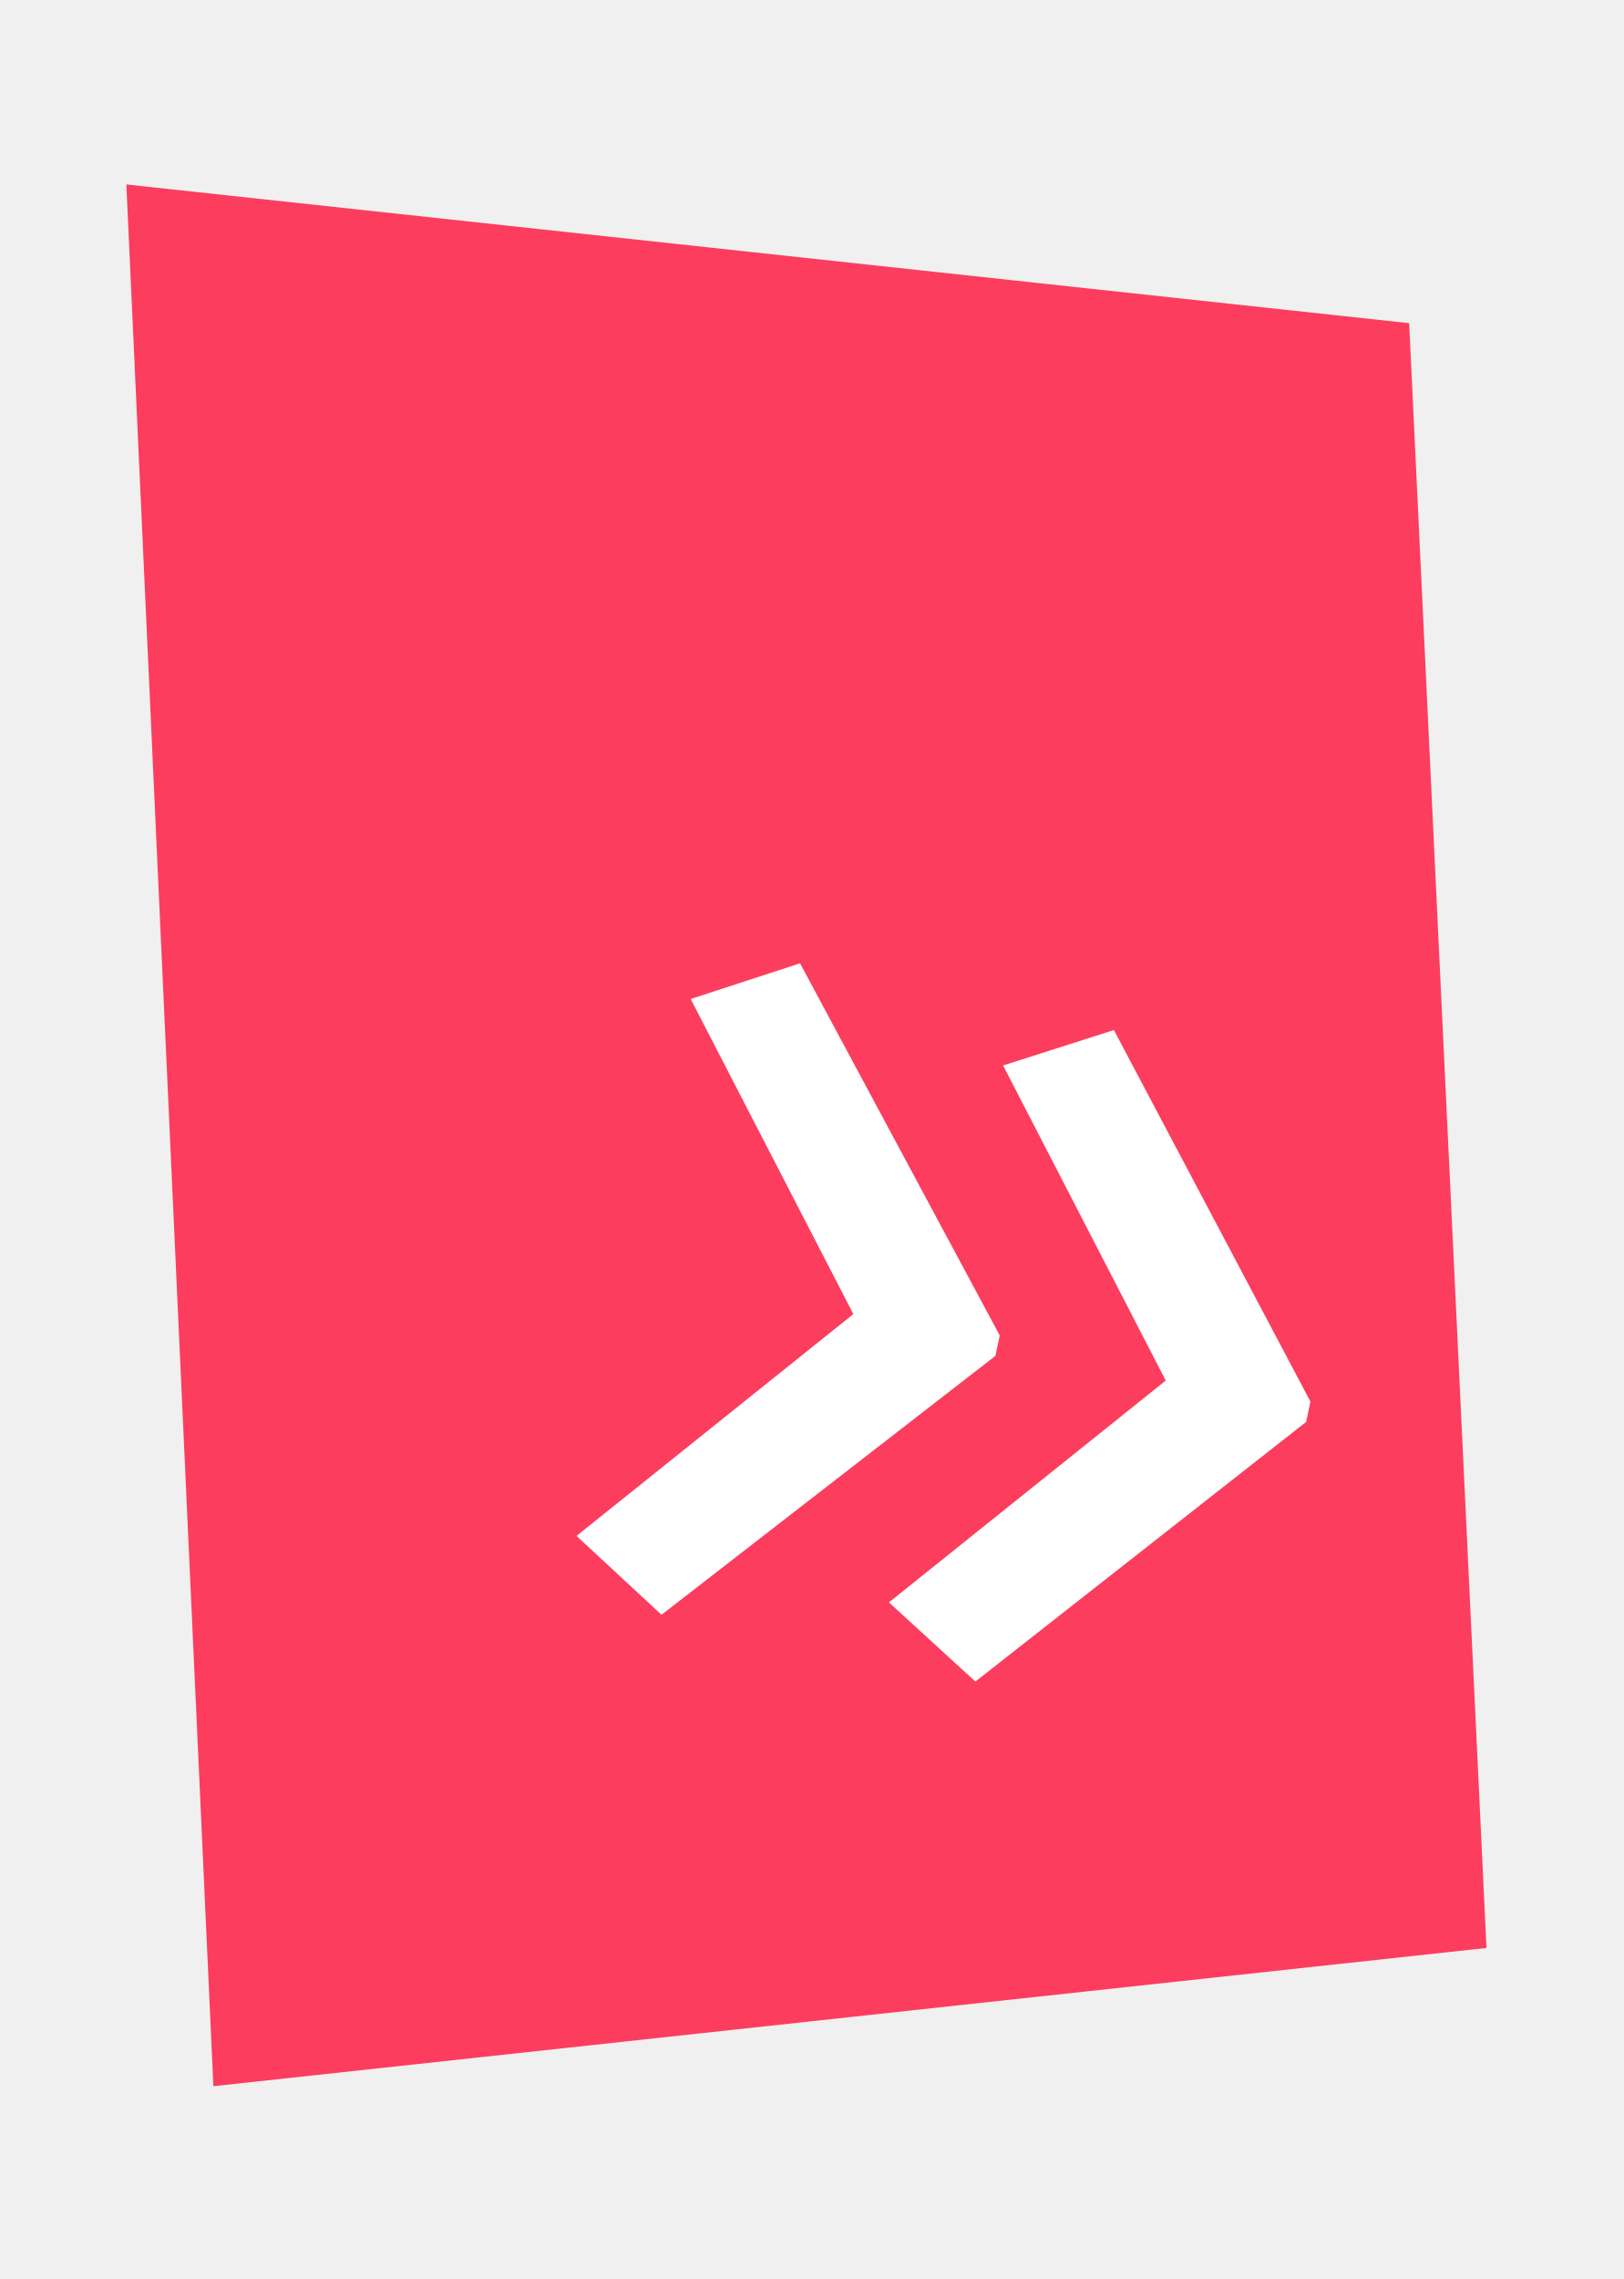
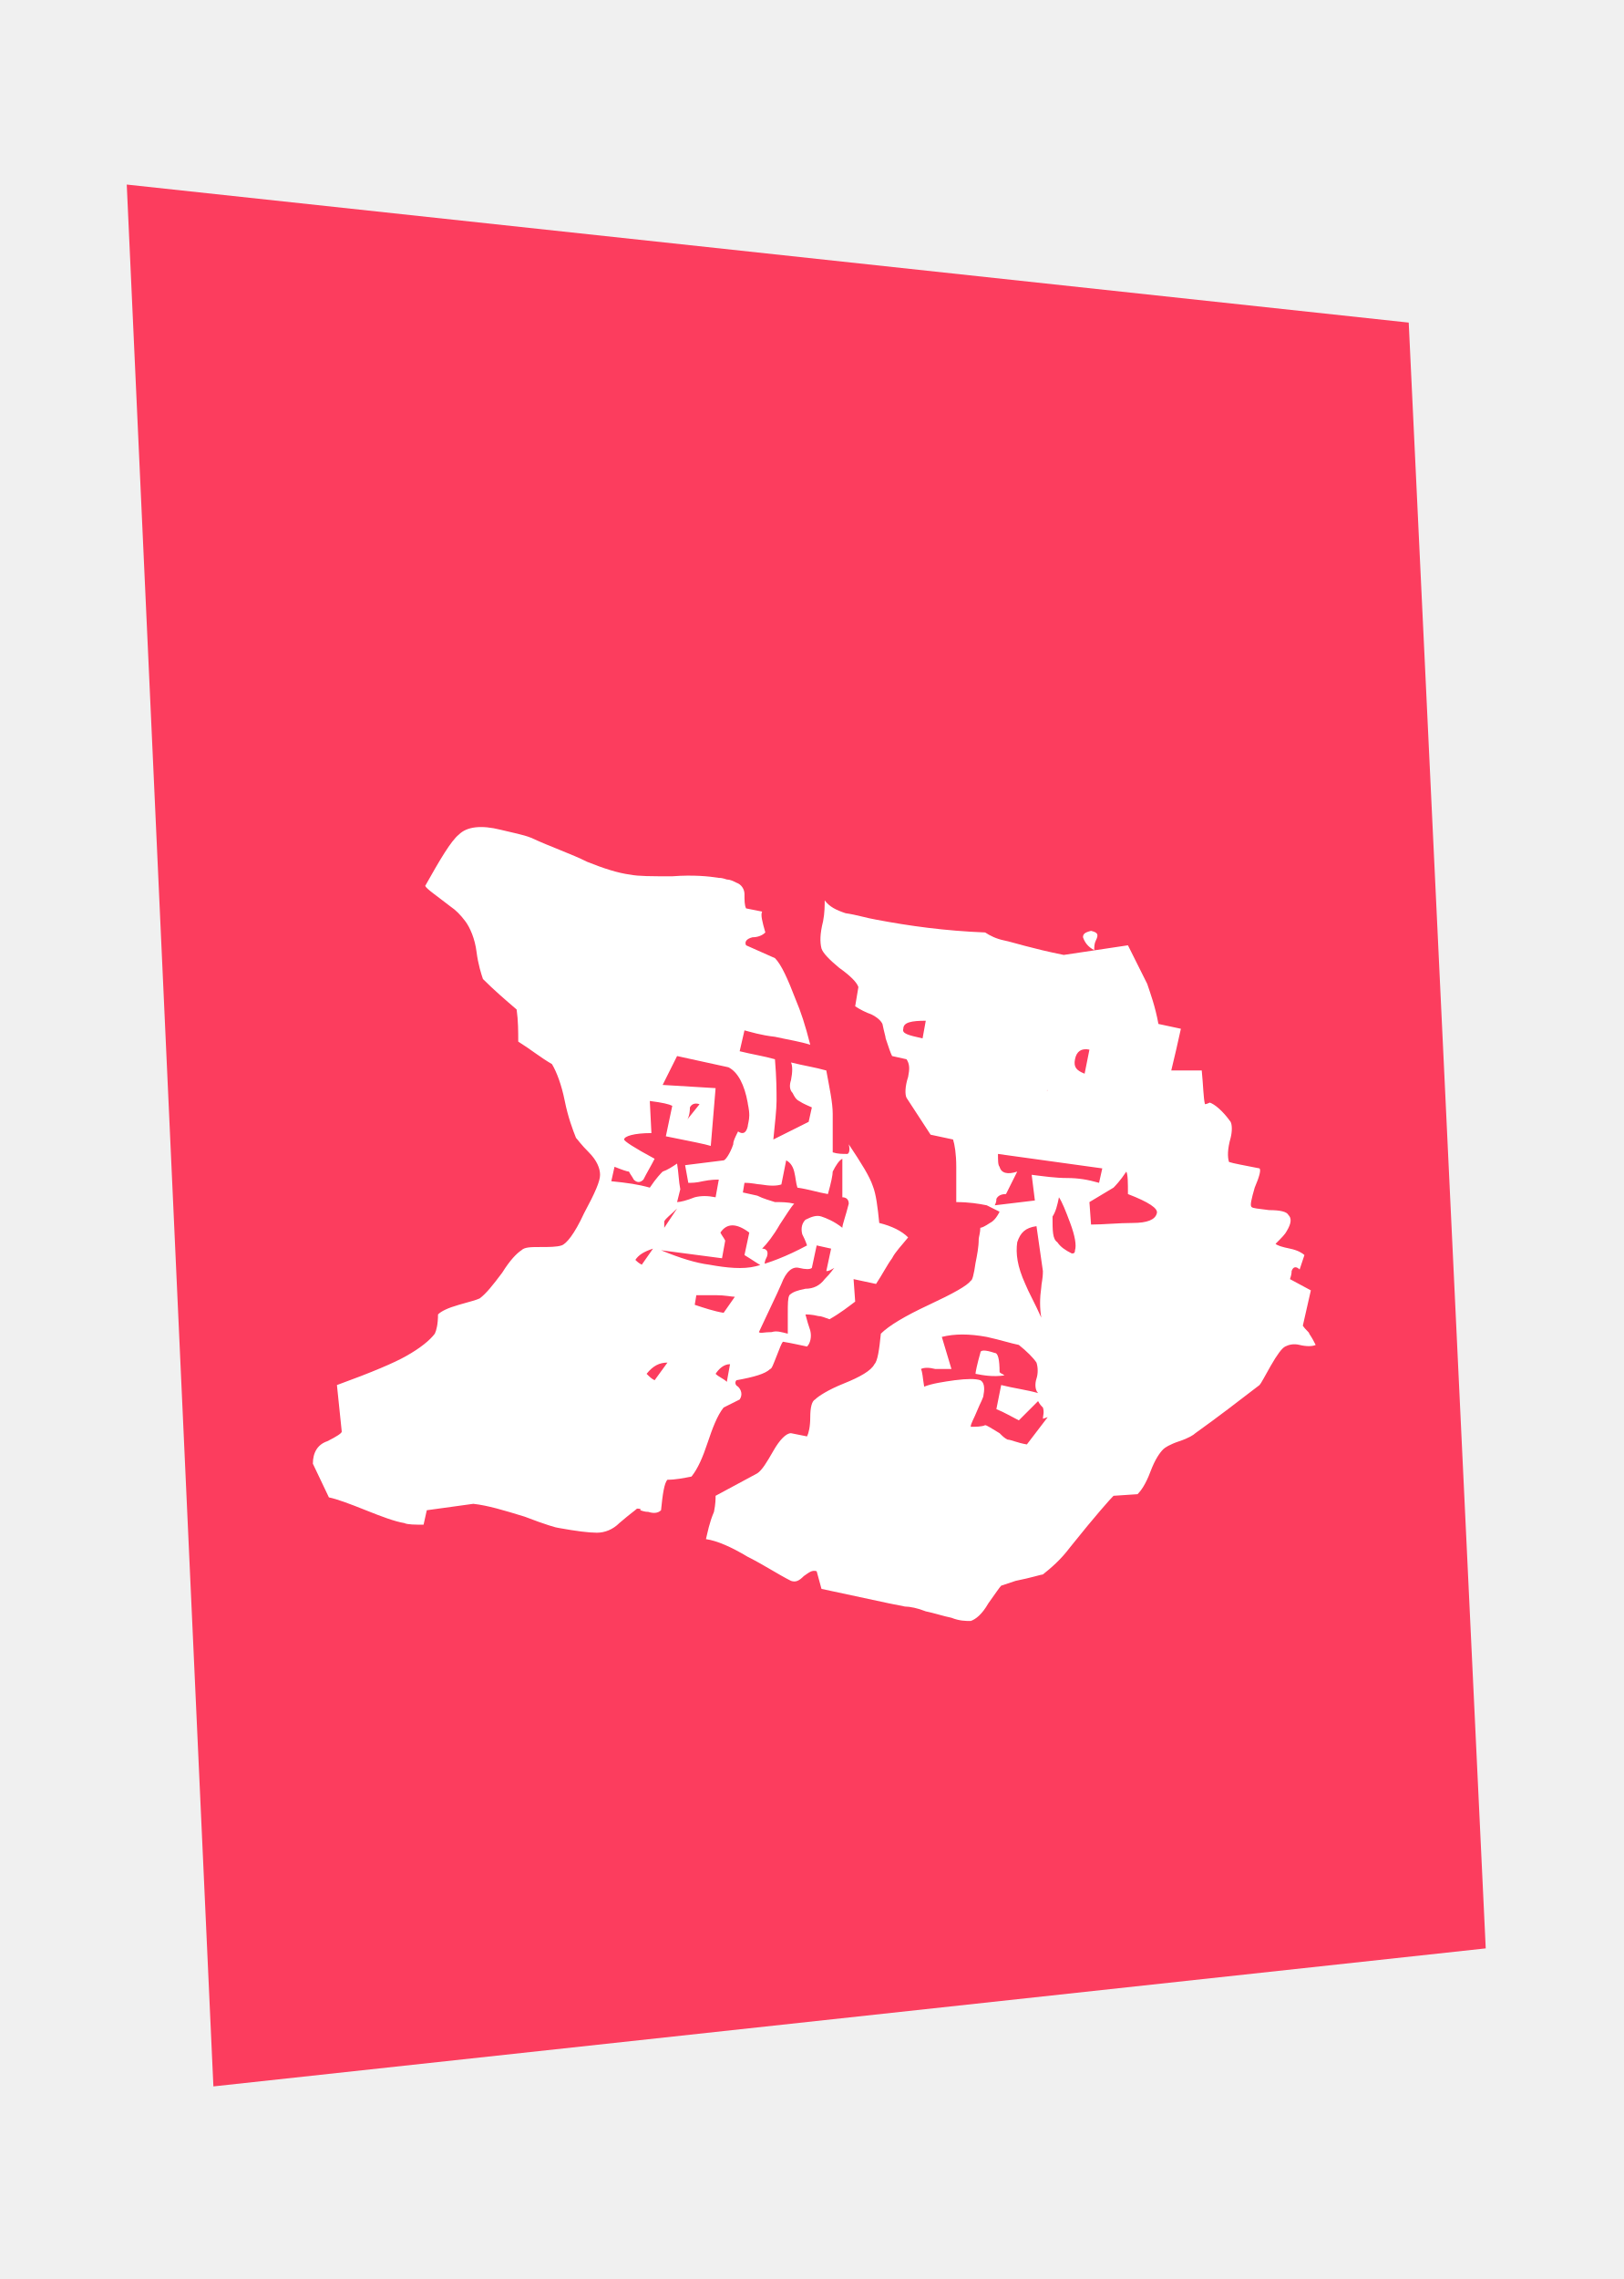
- <svg xmlns="http://www.w3.org/2000/svg" width="101.16" height="141.982" viewBox="0 0 101.16 141.982">
-   <g transform="translate(-1700.42 -5132.509)">
-     <path d="M20.781-53.567l-79.942-8.642,5.424,118.48L25.6,47.658Z" transform="translate(1767.455 5206.209)" fill="#fc3d5e" />
-     <text transform="matrix(-0.978, -0.208, -0.208, 0.978, 1743.411, 5239.203)" fill="#fff" font-size="100" font-family="LLRubberGrotesque, LL Rubber Grotesque">
-       <tspan x="-37.8" y="0">«</tspan>
-     </text>
+ <svg xmlns="http://www.w3.org/2000/svg" version="1.1" id="Calque_1" x="0px" y="0px" viewBox="0 0 101.2 142" style="enable-background:new 0 0 101.2 142;" xml:space="preserve">
+   <style type="text/css">
+ 	.st0{fill:#FC3D5E;}
+ 	.st1{enable-background:new    ;}
+ 	.st2{fill:#FFFFFF;}
+ </style>
+   <path class="st0" d="M87.8,20.1L7.9,11.5L13.3,130l79.3-8.6L87.8,20.1z" />
+   <g class="st1">
+     <path class="st2" d="M28.6,52c0.5-0.5,1.4-0.6,2.6-0.3c0.8,0.2,1.4,0.3,1.9,0.5c1.3,0.6,2.5,1,3.5,1.5c1,0.4,1.9,0.7,2.7,0.8   c0.5,0.1,1.3,0.1,2.6,0.1c1.3-0.1,2.3,0,2.9,0.1c0.1,0,0.2,0,0.5,0.1c0.2,0,0.4,0.1,0.6,0.2c0.3,0.1,0.5,0.4,0.5,0.7   c0,0.4,0,0.7,0.1,0.9l1,0.2c-0.1,0.2,0,0.6,0.2,1.3c-0.2,0.2-0.5,0.3-0.8,0.3c-0.4,0.1-0.5,0.3-0.4,0.5l1.8,0.8   c0.4,0.4,0.8,1.3,1.3,2.6c0.3,0.7,0.6,1.6,0.9,2.8c-0.6-0.2-1.3-0.3-2.2-0.5c-0.9-0.1-1.5-0.3-1.9-0.4l-0.3,1.3   c0.8,0.2,1.5,0.3,2.2,0.5c0.1,1.2,0.1,2,0.1,2.6c0,0.5-0.1,1.4-0.2,2.4l2.2-1.1l0.2-0.9c-0.2-0.1-0.5-0.2-0.8-0.4   c-0.2-0.1-0.3-0.3-0.4-0.5c-0.2-0.2-0.2-0.5-0.1-0.8c0.1-0.5,0.1-0.9,0-1.1c0.8,0.2,1.5,0.3,2.2,0.5c0.2,1.1,0.4,2,0.4,2.7   c0,0.7,0,1.5,0,2.4c0.3,0.1,0.6,0.1,0.9,0.1c0.1,0,0.2-0.2,0.1-0.6c0.8,1.2,1.3,2,1.5,2.6c0.2,0.5,0.3,1.3,0.4,2.3   c0.8,0.2,1.4,0.5,1.8,0.9c-0.4,0.5-0.8,0.9-1,1.3c-0.3,0.4-0.6,1-1,1.6l-1.4-0.3l0.1,1.4c-0.4,0.3-0.9,0.7-1.6,1.1   c-0.3-0.1-0.5-0.2-0.7-0.2c-0.4-0.1-0.7-0.1-0.8-0.1c0.1,0.4,0.2,0.7,0.3,1c0.1,0.4,0,0.8-0.2,1c-0.5-0.1-0.9-0.2-1.5-0.3   c-0.1,0.1-0.2,0.4-0.4,0.9c-0.2,0.5-0.3,0.8-0.4,0.8c-0.3,0.3-1,0.5-2.1,0.7c-0.1,0.1-0.1,0.3,0.1,0.4c0.2,0.2,0.3,0.5,0.1,0.8   l-1,0.5c-0.4,0.5-0.7,1.3-1,2.2c-0.3,0.9-0.6,1.6-1,2.1c-0.5,0.1-1,0.2-1.5,0.2c-0.2,0.2-0.3,0.9-0.4,1.9c-0.2,0.2-0.5,0.2-0.8,0.1   c-0.1,0-0.2,0-0.5-0.1C40,94,39.8,94,39.7,94c-0.1,0.1-0.4,0.3-1.1,0.9c-0.4,0.4-0.9,0.6-1.4,0.6c-0.5,0-1.3-0.1-2.4-0.3   c-0.1,0-0.8-0.2-2.1-0.7c-1.3-0.4-2.3-0.7-3.2-0.8l-2.9,0.4l-0.2,0.9c-0.5,0-1,0-1.2-0.1c-0.6-0.1-1.4-0.4-2.4-0.8   c-1-0.4-1.8-0.7-2.3-0.8l-1-2.1c0-0.7,0.3-1.2,0.9-1.4c0.6-0.3,0.9-0.5,0.9-0.6L21,86.3c2.2-0.8,3.6-1.4,4.3-1.8   c0.9-0.5,1.5-1,1.8-1.4c0.1-0.2,0.2-0.6,0.2-1.2c0.2-0.2,0.6-0.4,1.3-0.6c0.7-0.2,1.1-0.3,1.3-0.4c0.4-0.3,0.8-0.8,1.4-1.6   c0.5-0.8,0.9-1.2,1.2-1.4c0.2-0.2,0.6-0.2,1.2-0.2c0.5,0,1,0,1.3-0.1c0.3-0.1,0.8-0.7,1.4-2c0.7-1.3,1-2,1-2.4   c0-0.4-0.2-0.9-0.7-1.4c-0.5-0.5-0.7-0.8-0.8-0.9c-0.2-0.5-0.5-1.3-0.7-2.3c-0.2-1-0.5-1.8-0.8-2.3c-0.7-0.4-1.3-0.9-2.1-1.4   c0-0.6,0-1.3-0.1-2c-0.7-0.6-1.4-1.2-2.1-1.9c-0.1-0.3-0.3-0.9-0.4-1.7c-0.1-0.8-0.4-1.5-0.7-1.9c-0.3-0.4-0.6-0.7-0.9-0.9   c-0.9-0.7-1.5-1.1-1.6-1.3C27.4,53.6,28.1,52.4,28.6,52z M40.5,74c0.4-0.6,0.7-0.9,0.8-1c0.3-0.1,0.6-0.3,0.9-0.5   c0.1,0.6,0.1,1.1,0.2,1.6l-0.2,0.8c0.2,0,0.6-0.1,1.1-0.3c0.4-0.1,0.8-0.1,1.3,0l0.2-1.1c-0.2,0-0.5,0-1,0.1   c-0.4,0.1-0.7,0.1-0.9,0.1l-0.2-1.1l2.4-0.3c0.1,0,0.4-0.4,0.6-1c0-0.2,0.1-0.4,0.3-0.8c0.3,0.2,0.5,0.1,0.6-0.3   c0-0.1,0.1-0.4,0.1-0.7c0-0.4-0.1-0.7-0.1-0.8c-0.2-1.1-0.6-1.9-1.2-2.2l-3.2-0.7l-0.9,1.8l3.3,0.2l-0.3,3.6   c-0.3-0.1-1.3-0.3-2.8-0.6l0.4-1.9c-0.2-0.1-0.6-0.2-1.4-0.3l0.1,2c-1.1,0-1.7,0.2-1.7,0.4c0,0.1,0.6,0.5,1.9,1.2   c-0.2,0.4-0.5,0.9-0.7,1.3c-0.2,0.2-0.4,0.2-0.6,0c-0.1-0.2-0.2-0.3-0.3-0.5c-0.1,0-0.4-0.1-0.9-0.3l-0.2,0.9   C39.1,73.7,39.8,73.8,40.5,74z M40.7,77.8c-0.6,0.2-0.9,0.4-1.1,0.7c0.1,0.1,0.2,0.2,0.4,0.3L40.7,77.8z M41.6,84.9   c-0.5,0-0.9,0.2-1.3,0.7c0.2,0.2,0.3,0.3,0.5,0.4L41.6,84.9z M44.2,78.8c1.1,0.2,2.1,0.3,2.9,0.1c0.8-0.2,1.9-0.6,3.2-1.3   c-0.1-0.3-0.2-0.5-0.3-0.7c-0.1-0.4,0-0.7,0.2-0.9c0.4-0.2,0.7-0.3,1-0.2c0.3,0.1,0.8,0.3,1.3,0.7c0-0.2,0.2-0.7,0.4-1.5   c0-0.3-0.2-0.4-0.4-0.4l0-2.4c-0.2,0.1-0.4,0.4-0.6,0.8c0,0.2-0.1,0.7-0.3,1.4c-0.6-0.1-1.2-0.3-1.9-0.4c-0.1-0.3-0.1-0.6-0.2-1   c-0.1-0.4-0.3-0.6-0.5-0.7l-0.3,1.5c-0.3,0.1-0.7,0.1-1.3,0c-0.2,0-0.5-0.1-1-0.1l-0.1,0.6l0.9,0.2c0.4,0.2,0.8,0.3,1.1,0.4   c0.4,0,0.8,0,1.2,0.1c-0.2,0.2-0.5,0.7-0.9,1.3c-0.4,0.7-0.8,1.2-1.1,1.5c0.3,0,0.4,0.2,0.3,0.5c-0.1,0.2-0.2,0.4-0.1,0.7   c-0.4-0.2-0.8-0.5-1.3-0.8l0.3-1.4c-0.8-0.6-1.4-0.6-1.8,0c0.1,0.2,0.2,0.3,0.3,0.5l-0.2,1.1l-3.8-0.5   C42.4,78.4,43.4,78.7,44.2,78.8z M42.2,75.3c-0.4,0.4-0.7,0.6-0.8,0.8c0,0.1,0,0.3,0,0.4L42.2,75.3z M43.6,68.8   c-0.3-0.1-0.5,0-0.6,0.2c0,0.4-0.1,0.7-0.2,0.8L43.6,68.8z M45.1,81.8l0.7-1c-0.2,0-0.6-0.1-1.2-0.1c-0.6,0-1,0-1.2,0l-0.1,0.6   C43.9,81.5,44.5,81.7,45.1,81.8z M52.7,56.9c0.7,0.1,1.3,0.3,1.9,0.4c2.1,0.4,4.3,0.7,6.8,0.8c0.3,0.2,0.7,0.4,1.2,0.5   c0.5,0.1,1.7,0.5,3.7,0.9c1.3-0.2,2.7-0.4,4-0.6c0.5,1,0.9,1.8,1.2,2.4c0.2,0.6,0.5,1.4,0.7,2.5l1.4,0.3c-0.2,0.9-0.4,1.8-0.6,2.6   c0.7,0,1.3,0,1.9,0c0.1,1,0.1,1.7,0.2,2.1c0.1,0,0.3-0.1,0.3-0.1c0.3,0.1,0.8,0.5,1.3,1.2c0.1,0.2,0.1,0.6,0,1   c-0.2,0.7-0.2,1.2-0.1,1.5c0.3,0.1,0.9,0.2,1.9,0.4c0.1,0.1,0,0.5-0.3,1.2c-0.2,0.7-0.3,1.1-0.2,1.2c0.1,0.1,0.4,0.1,1.1,0.2   c0.7,0,1.1,0.1,1.2,0.3c0.2,0.2,0.2,0.5-0.1,1c-0.1,0.2-0.3,0.4-0.7,0.8c0.1,0.1,0.4,0.2,0.9,0.3c0.5,0.1,0.8,0.3,0.9,0.4L81,79.1   c-0.2-0.2-0.4-0.2-0.5,0.1c0,0.1,0,0.2-0.1,0.5l1.3,0.7l-0.5,2.2c0.2,0.3,0.4,0.4,0.4,0.5c0.2,0.3,0.3,0.5,0.4,0.7   c-0.2,0.1-0.6,0.1-1,0c-0.4-0.1-0.7,0-0.9,0.1c-0.2,0.1-0.5,0.5-0.9,1.2c-0.4,0.7-0.6,1.1-0.7,1.2c-1.3,1-2.6,2-4,3   c-0.1,0.1-0.4,0.3-1,0.5c-0.6,0.2-0.9,0.4-1,0.5c-0.2,0.2-0.5,0.6-0.8,1.4c-0.3,0.8-0.6,1.2-0.8,1.4l-1.5,0.1   c-0.2,0.2-1.1,1.2-2.7,3.2c-0.6,0.8-1.2,1.3-1.7,1.7c-0.1,0-0.7,0.2-1.7,0.4c-0.3,0.1-0.6,0.2-0.9,0.3c-0.1,0.1-0.3,0.4-0.8,1.1   c-0.4,0.7-0.8,1-1.1,1.1c-0.3,0-0.7,0-1.2-0.2c-0.5-0.1-1.1-0.3-1.6-0.4c-0.5-0.2-1-0.3-1.3-0.3l-1-0.2L51.2,99l-0.3-1.1   c-0.3-0.1-0.5,0.1-0.8,0.3c-0.3,0.3-0.5,0.4-0.8,0.3c-0.8-0.4-1.7-1-2.7-1.5c-1-0.6-1.9-1-2.6-1.1c0.1-0.4,0.2-1,0.5-1.7   c0.1-0.5,0.1-0.8,0.1-1l2.6-1.4c0.3-0.2,0.6-0.7,1-1.4c0.4-0.7,0.8-1.1,1.1-1.1l1,0.2c0.1-0.2,0.2-0.6,0.2-1.2c0-0.6,0.1-1,0.3-1.1   c0.2-0.2,0.8-0.6,1.8-1c1-0.4,1.7-0.8,1.9-1.2c0.2-0.2,0.3-0.9,0.4-1.9c0.5-0.5,1.5-1.1,3-1.8s2.4-1.2,2.6-1.5   c0.1,0,0.2-0.4,0.3-1.1c0.1-0.5,0.2-1,0.2-1.5c0-0.1,0.1-0.4,0.1-0.7c0.1,0,0.3-0.1,0.6-0.3c0.2-0.1,0.4-0.3,0.6-0.7   c-0.4-0.2-0.6-0.3-0.8-0.4c-0.5-0.1-1.1-0.2-1.9-0.2c0-0.7,0-1.4,0-2.2c0-0.8-0.1-1.4-0.2-1.7c-0.5-0.1-0.9-0.2-1.4-0.3l-1.5-2.3   c-0.1-0.2-0.1-0.7,0.1-1.3c0.1-0.5,0.1-0.8-0.1-1.1l-0.9-0.2c-0.1-0.2-0.2-0.5-0.4-1.1c0-0.1-0.1-0.4-0.2-0.9   c-0.1-0.2-0.3-0.4-0.7-0.6c-0.3-0.1-0.7-0.3-1-0.5l0.2-1.2c-0.1-0.3-0.5-0.7-1.2-1.2c-0.6-0.5-1-0.9-1.1-1.2   c-0.1-0.4-0.1-0.9,0.1-1.7c0.1-0.5,0.1-1,0.1-1.3C51.7,56.5,52.1,56.7,52.7,56.9z M45.5,85c-0.4,0-0.7,0.3-0.9,0.6   c0.2,0.2,0.5,0.3,0.7,0.5L45.5,85z M48.1,83c0.3-0.1,0.6,0,1,0.1c0-0.1,0-0.5,0-1.2s0-1,0.1-1.2c0.2-0.2,0.5-0.3,1-0.4   c0.5,0,0.9-0.2,1.2-0.6c0.4-0.4,0.5-0.6,0.6-0.7c-0.2,0.1-0.3,0.2-0.5,0.2l0.3-1.4l-0.9-0.2c-0.1,0.5-0.2,0.9-0.3,1.4   c-0.1,0.1-0.4,0.1-0.8,0c-0.4-0.1-0.8,0.2-1.1,1c-0.3,0.7-0.8,1.7-1.4,3C47.4,83.1,47.6,83,48.1,83z M57.7,63.6   c-0.9,0-1.4,0.1-1.4,0.5c-0.1,0.3,0.3,0.4,1.2,0.6L57.7,63.6z M57.6,86.4c0.5-0.2,1.2-0.3,1.9-0.4c0.8-0.1,1.3-0.1,1.6,0   c0.2,0.1,0.3,0.4,0.2,0.9c0,0.2-0.2,0.5-0.4,1c-0.2,0.5-0.4,0.8-0.4,1c0.3,0,0.7,0,0.9-0.1c0.1,0,0.4,0.2,0.9,0.5   c0.2,0.2,0.3,0.3,0.5,0.4c0.2,0,0.6,0.2,1.2,0.3l1.3-1.7L65,88.4c0-0.2,0.1-0.4,0-0.7c-0.1-0.1-0.2-0.2-0.3-0.4l-1.2,1.2   c-0.4-0.2-0.9-0.5-1.4-0.7l0.3-1.5c0.8,0.2,1.6,0.3,2.3,0.5c-0.2-0.2-0.2-0.6-0.1-0.9s0.1-0.7,0-1c-0.2-0.3-0.6-0.7-1.1-1.1   c-0.5-0.1-1.1-0.3-2-0.5c-1.1-0.2-2-0.2-2.8,0l0.6,2c-0.3,0-0.6,0-1,0c-0.4-0.1-0.7-0.1-0.9,0C57.5,85.5,57.5,85.8,57.6,86.4z    M61.1,84.3c0-0.2,0.3-0.2,0.9,0c0.2,0,0.3,0.4,0.3,1.2c0.1,0.1,0.2,0.1,0.3,0.2c-0.7,0.1-1.3,0-1.8-0.1   C60.8,85.5,60.9,85,61.1,84.3z M62.3,72.7c0.1,0.4,0.5,0.5,1.1,0.3l-0.7,1.4c-0.3,0-0.5,0.1-0.6,0.3c0,0.1,0,0.2-0.1,0.4l2.5-0.3   l-0.2-1.6c0.8,0.1,1.5,0.2,2.2,0.2s1.3,0.1,2,0.3l0.2-0.9l-6.5-0.9C62.2,72.3,62.2,72.6,62.3,72.7z M63.4,77.4   c-0.1,0.7,0,1.5,0.5,2.6c0.2,0.5,0.6,1.2,1,2.1c-0.1-0.6-0.1-1.2,0-1.9c0-0.2,0.1-0.5,0.1-1l-0.4-2.8   C63.9,76.5,63.6,76.8,63.4,77.4z M65.3,67.9c0.3,0,0.9,0,2,0.1C66.7,68,66,68,65.3,67.9c-0.1,0.2-0.2,0.2-0.4,0.2   C65.1,68.1,65.3,68,65.3,67.9z M65.6,75.8c0,0.9,0,1.4,0.3,1.6c0.2,0.3,0.5,0.5,0.9,0.7c0.1,0,0.2,0,0.2-0.2c0.1-0.3,0-0.9-0.3-1.7   c-0.3-0.8-0.5-1.3-0.7-1.6C65.9,75.1,65.8,75.5,65.6,75.8z M67.9,65.4c-0.5-0.1-0.8,0.1-0.9,0.6c-0.1,0.5,0.1,0.7,0.6,0.9   L67.9,65.4z M68.3,58.6c-0.1,0.2-0.1,0.4-0.1,0.6c-0.4-0.2-0.6-0.5-0.7-0.8c0-0.2,0.1-0.3,0.5-0.4C68.4,58.1,68.5,58.2,68.3,58.6z    M68,76.3c0.8,0,1.7-0.1,2.6-0.1c0.9,0,1.4-0.2,1.5-0.6c0.1-0.3-0.5-0.7-1.8-1.2c0-0.7,0-1.2-0.1-1.4c-0.4,0.6-0.7,0.9-0.8,1   c-0.5,0.3-1,0.6-1.5,0.9L68,76.3z" />
  </g>
</svg>
